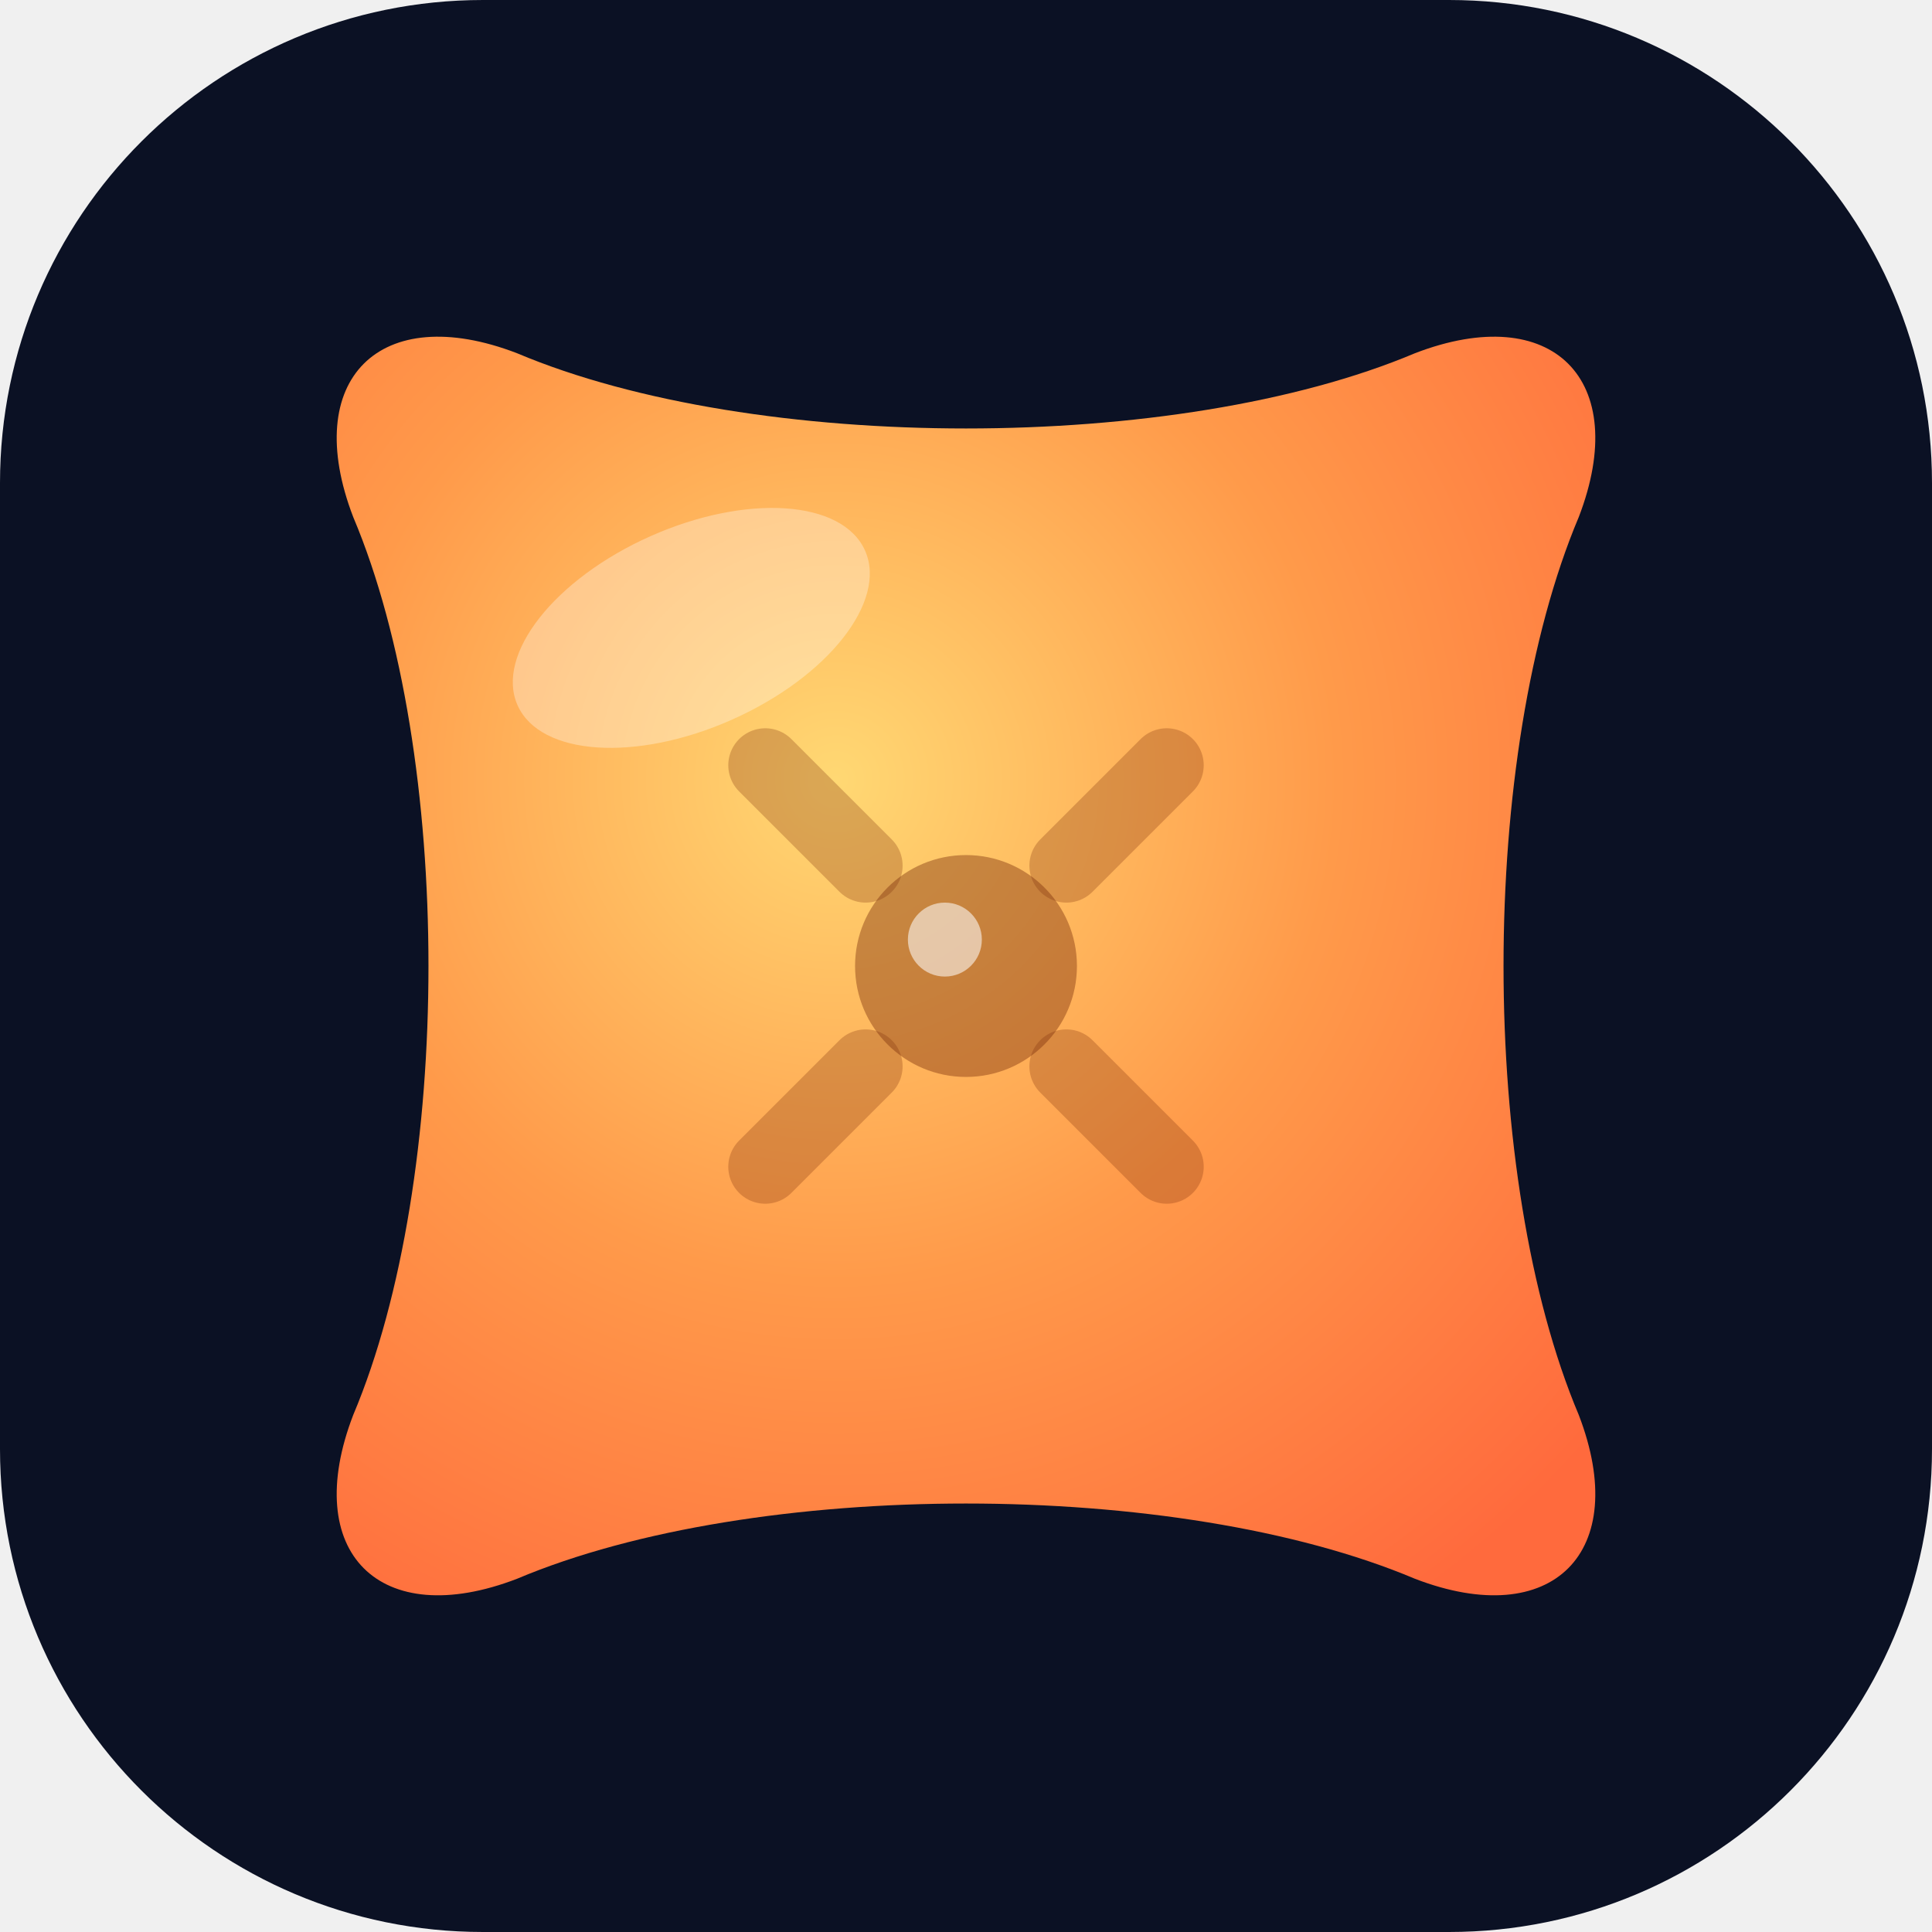
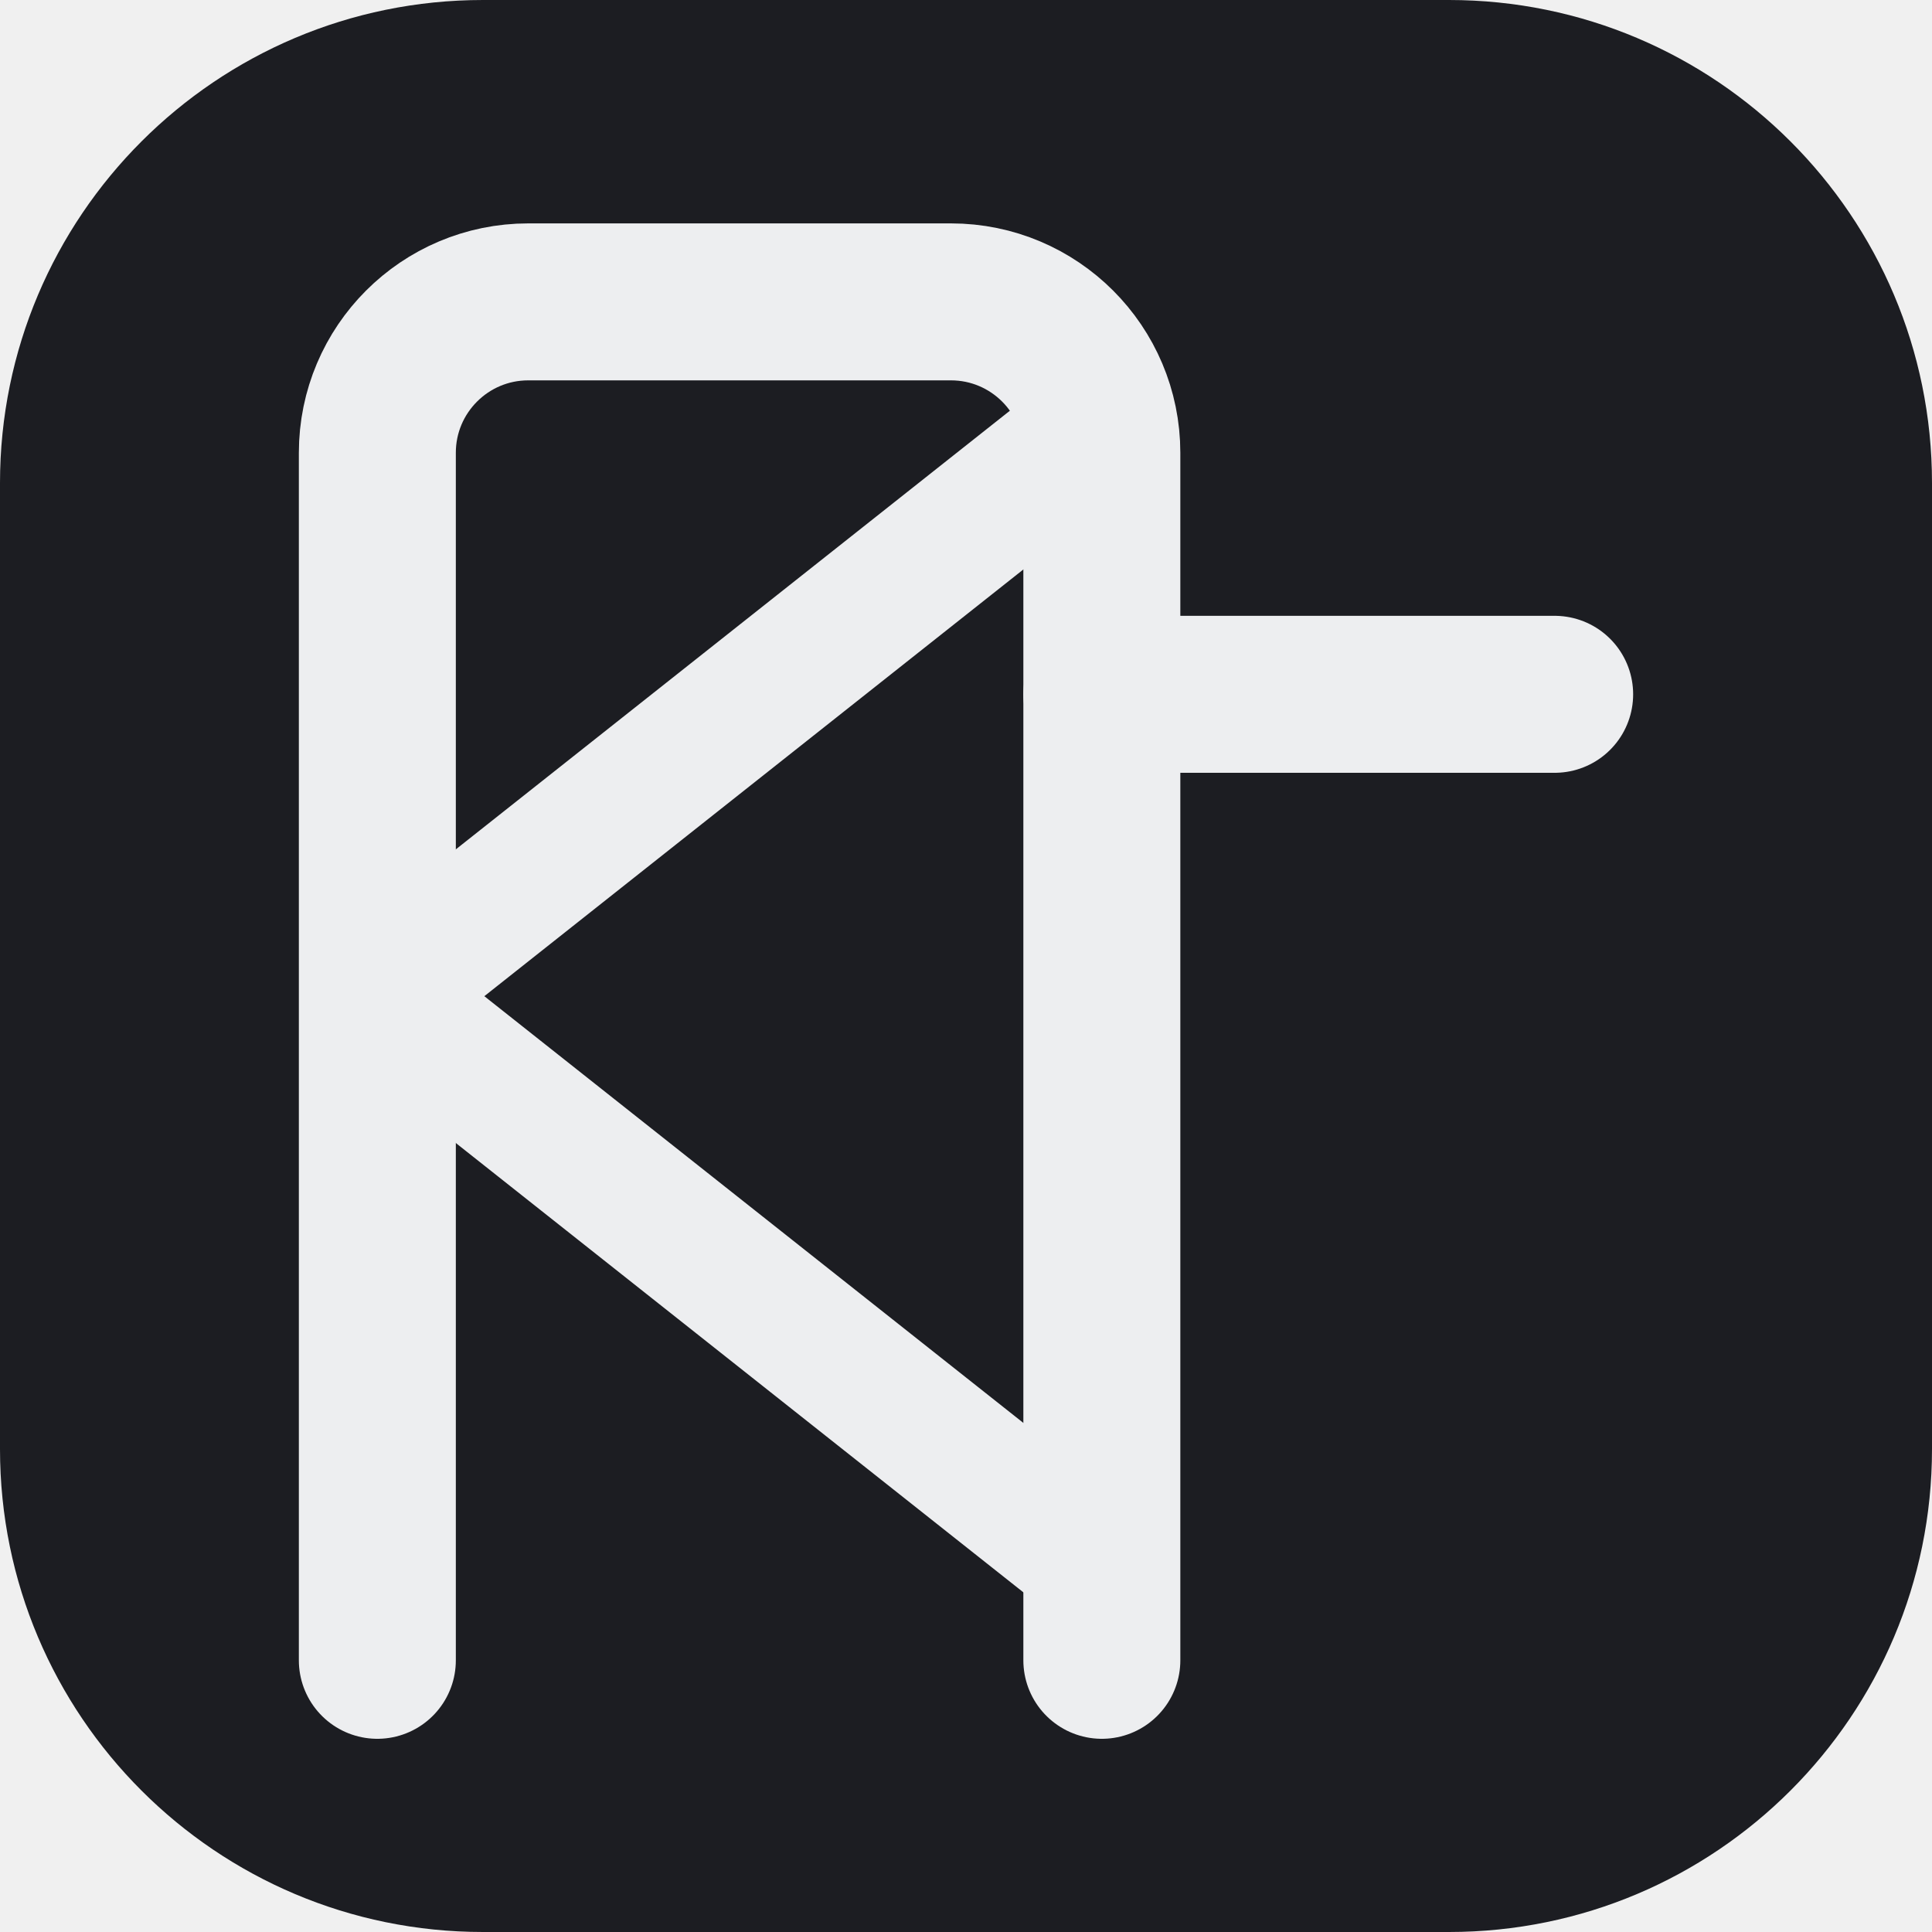
- <svg xmlns="http://www.w3.org/2000/svg" viewBox="0 0 64 64">
-   <defs>
-     <radialGradient id="g" cx="0" cy="0" r="1" gradientUnits="userSpaceOnUse" gradientTransform="translate(13.5 12.5) rotate(50) scale(19)">
-       <stop stop-color="#FFD873" />
-       <stop offset=".5" stop-color="#FF9A4A" />
-       <stop offset="1" stop-color="#FF6A3D" />
-     </radialGradient>
-   </defs>
-   <rect width="64" height="64" rx="16" fill="#0B1124" />
-   <g transform="translate(4 4) scale(1.75)">
-     <path d="M7.5 4.4C12 6.3 20 6.3 24.5 4.4C27.1 3.4 28.6 4.9 27.6 7.5C25.7 12 25.7 20 27.6 24.5C28.6 27.1 27.1 28.6 24.5 27.6C20 25.7 12 25.7 7.5 27.6C4.9 28.6 3.4 27.1 4.4 24.5C6.3 20 6.3 12 4.4 7.5C3.4 4.9 4.9 3.4 7.5 4.4Z" fill="url(#g)" />
-     <path d="M14.1 14.1L12.2 12.2M17.9 14.1L19.8 12.2M17.9 17.9L19.8 19.8M14.1 17.9L12.2 19.8" stroke="#7A2E0A" stroke-opacity=".28" stroke-width="1.4" stroke-linecap="round" />
-     <ellipse cx="10.8" cy="9.6" rx="3.6" ry="1.9" fill="#fff" fill-opacity=".32" transform="rotate(-24 10.8 9.6)" />
-     <circle cx="16" cy="16" r="2.1" fill="#7A2E0A" fill-opacity=".42" />
-     <circle cx="15.6" cy="15.5" r=".7" fill="#fff" fill-opacity=".55" />
+ <svg xmlns="http://www.w3.org/2000/svg" viewBox="0 0 32 32">
+   <rect width="32" height="32" rx="8" fill="#1C1D22" />
+   <g transform="translate(-1.25 0)" fill="none" stroke="#EDEEF0" stroke-linecap="round" stroke-linejoin="round">
+     <path d="M7.5 27.5V7.5a2.5 2.5 0 0 1 2.5-2.5h7a2.5 2.5 0 0 1 2.5 2.5v20" stroke-width="2.6" />
+     <path d="M19.5 7 7.5 16.5l12 9.5" stroke-width="2.2" />
+     <path d="M19.5 11.5H27" stroke-width="2.6" />
  </g>
</svg>
